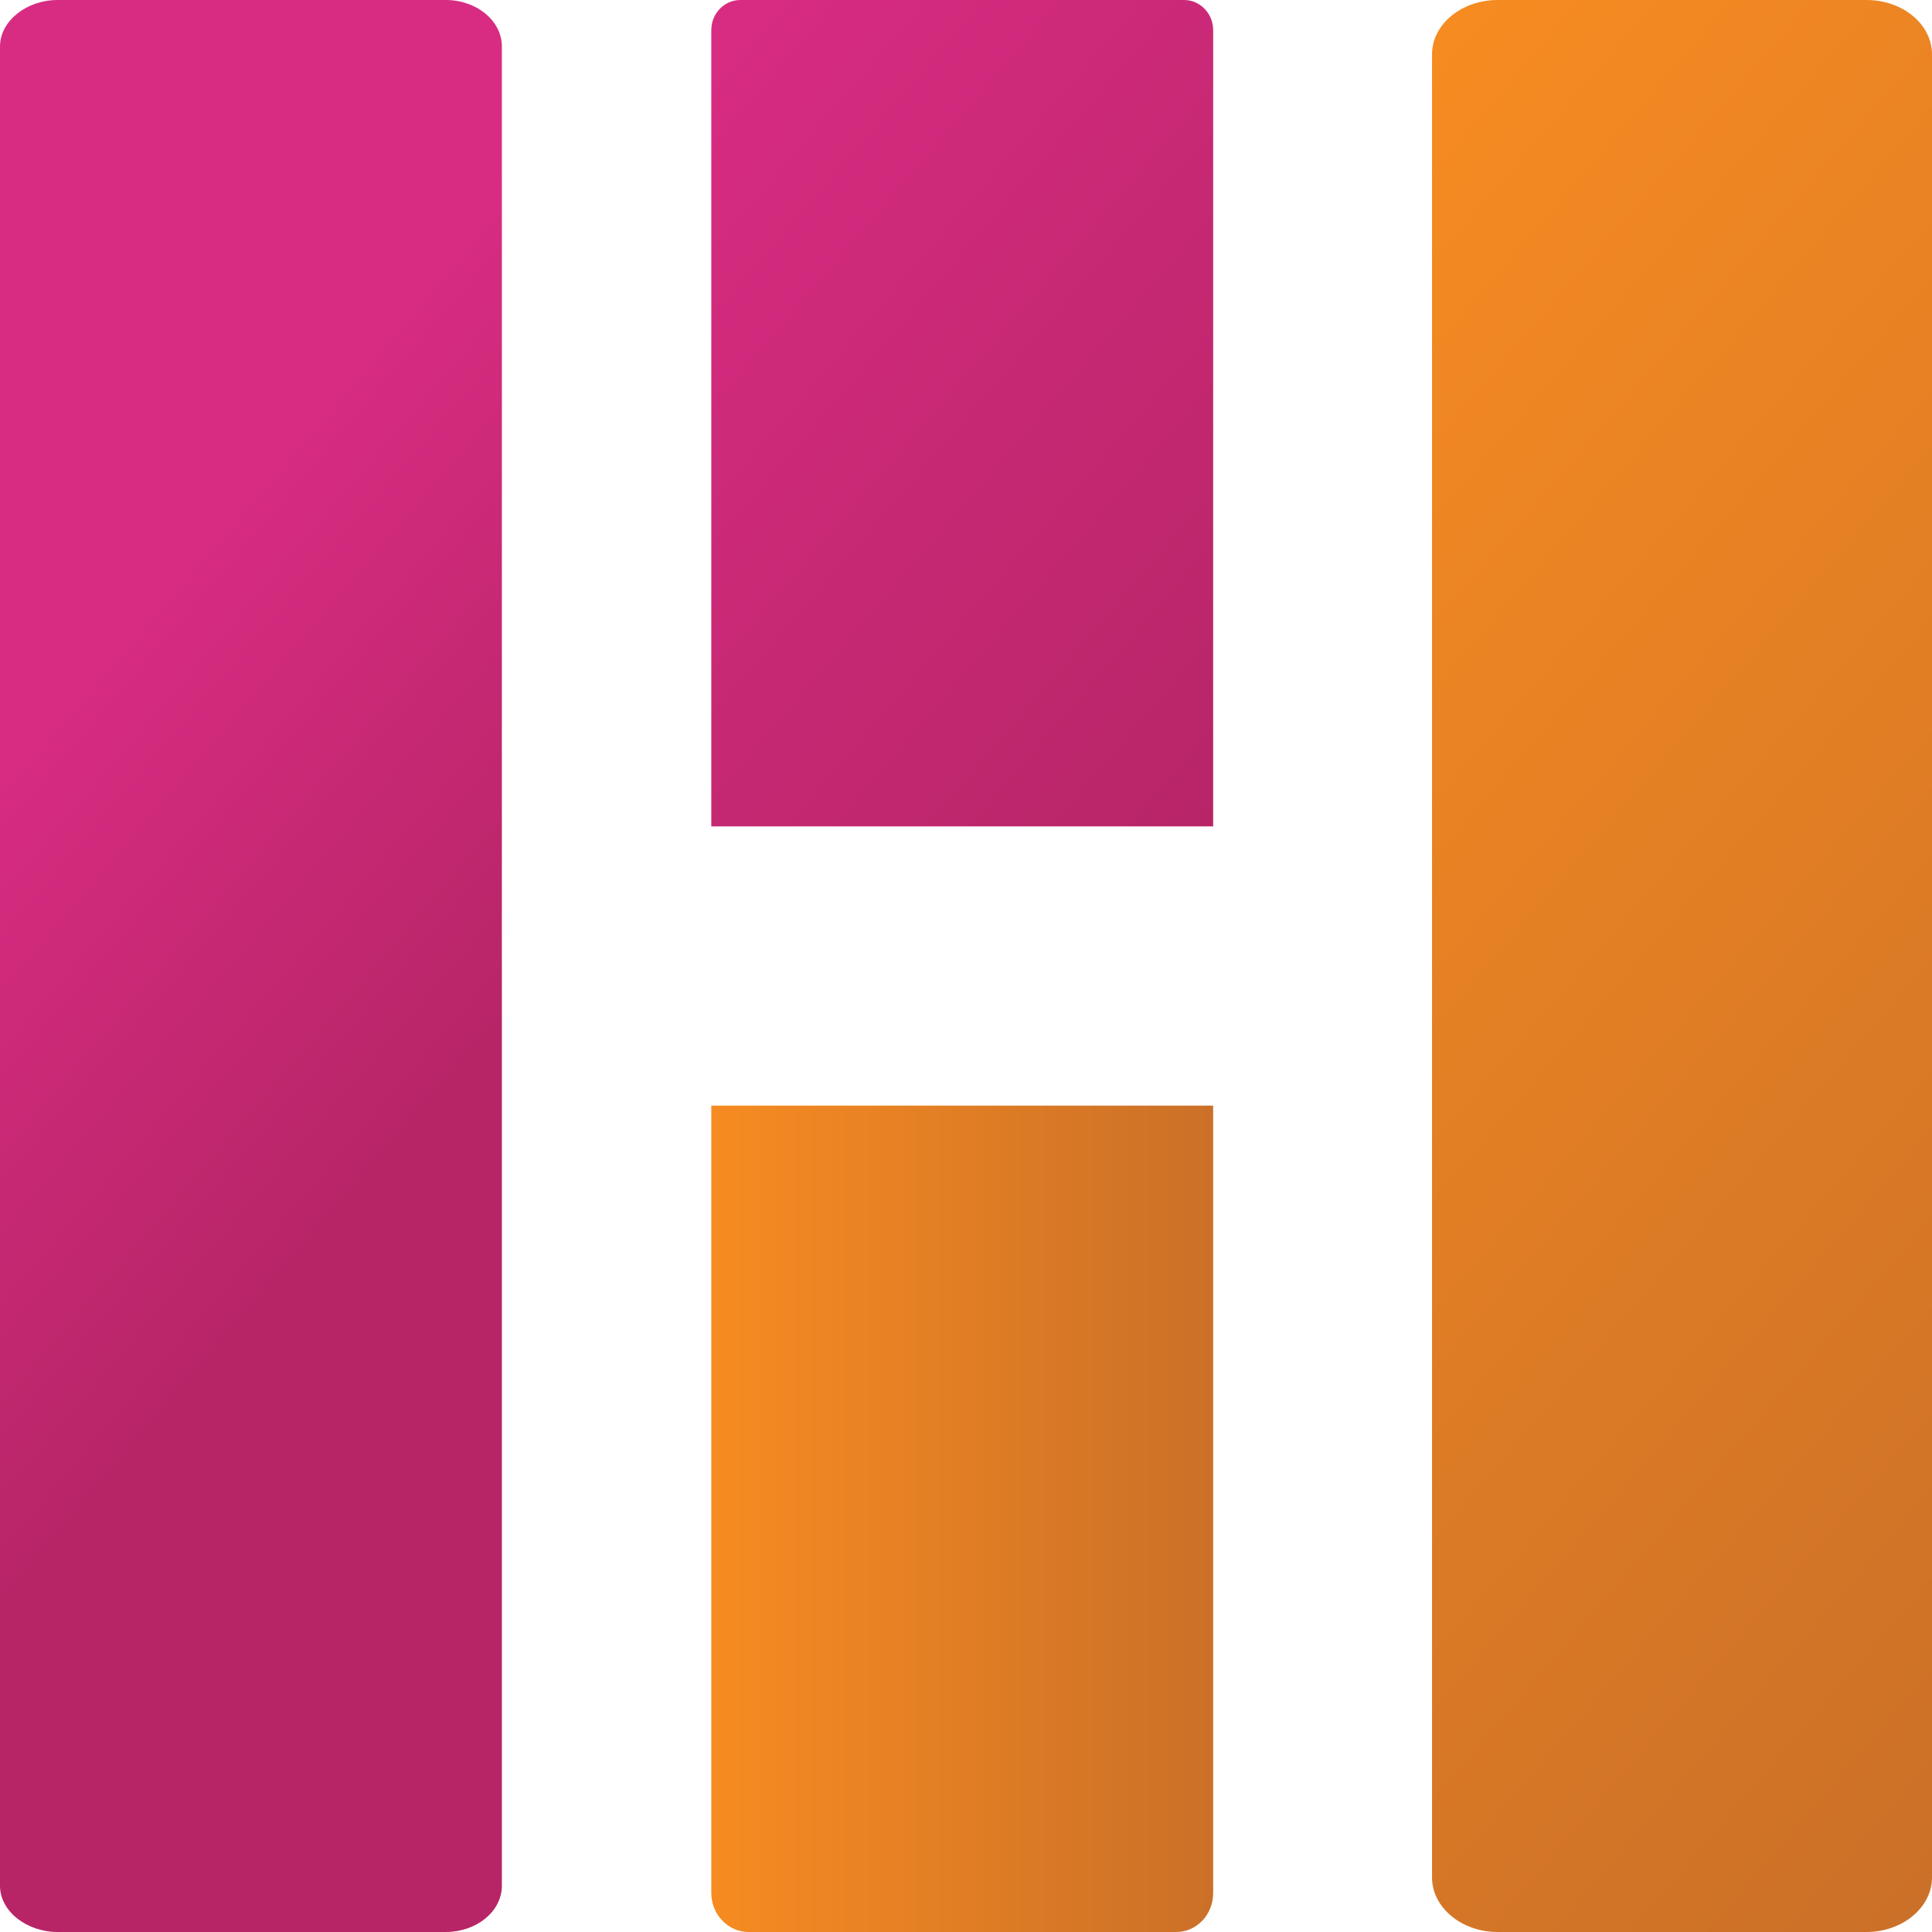
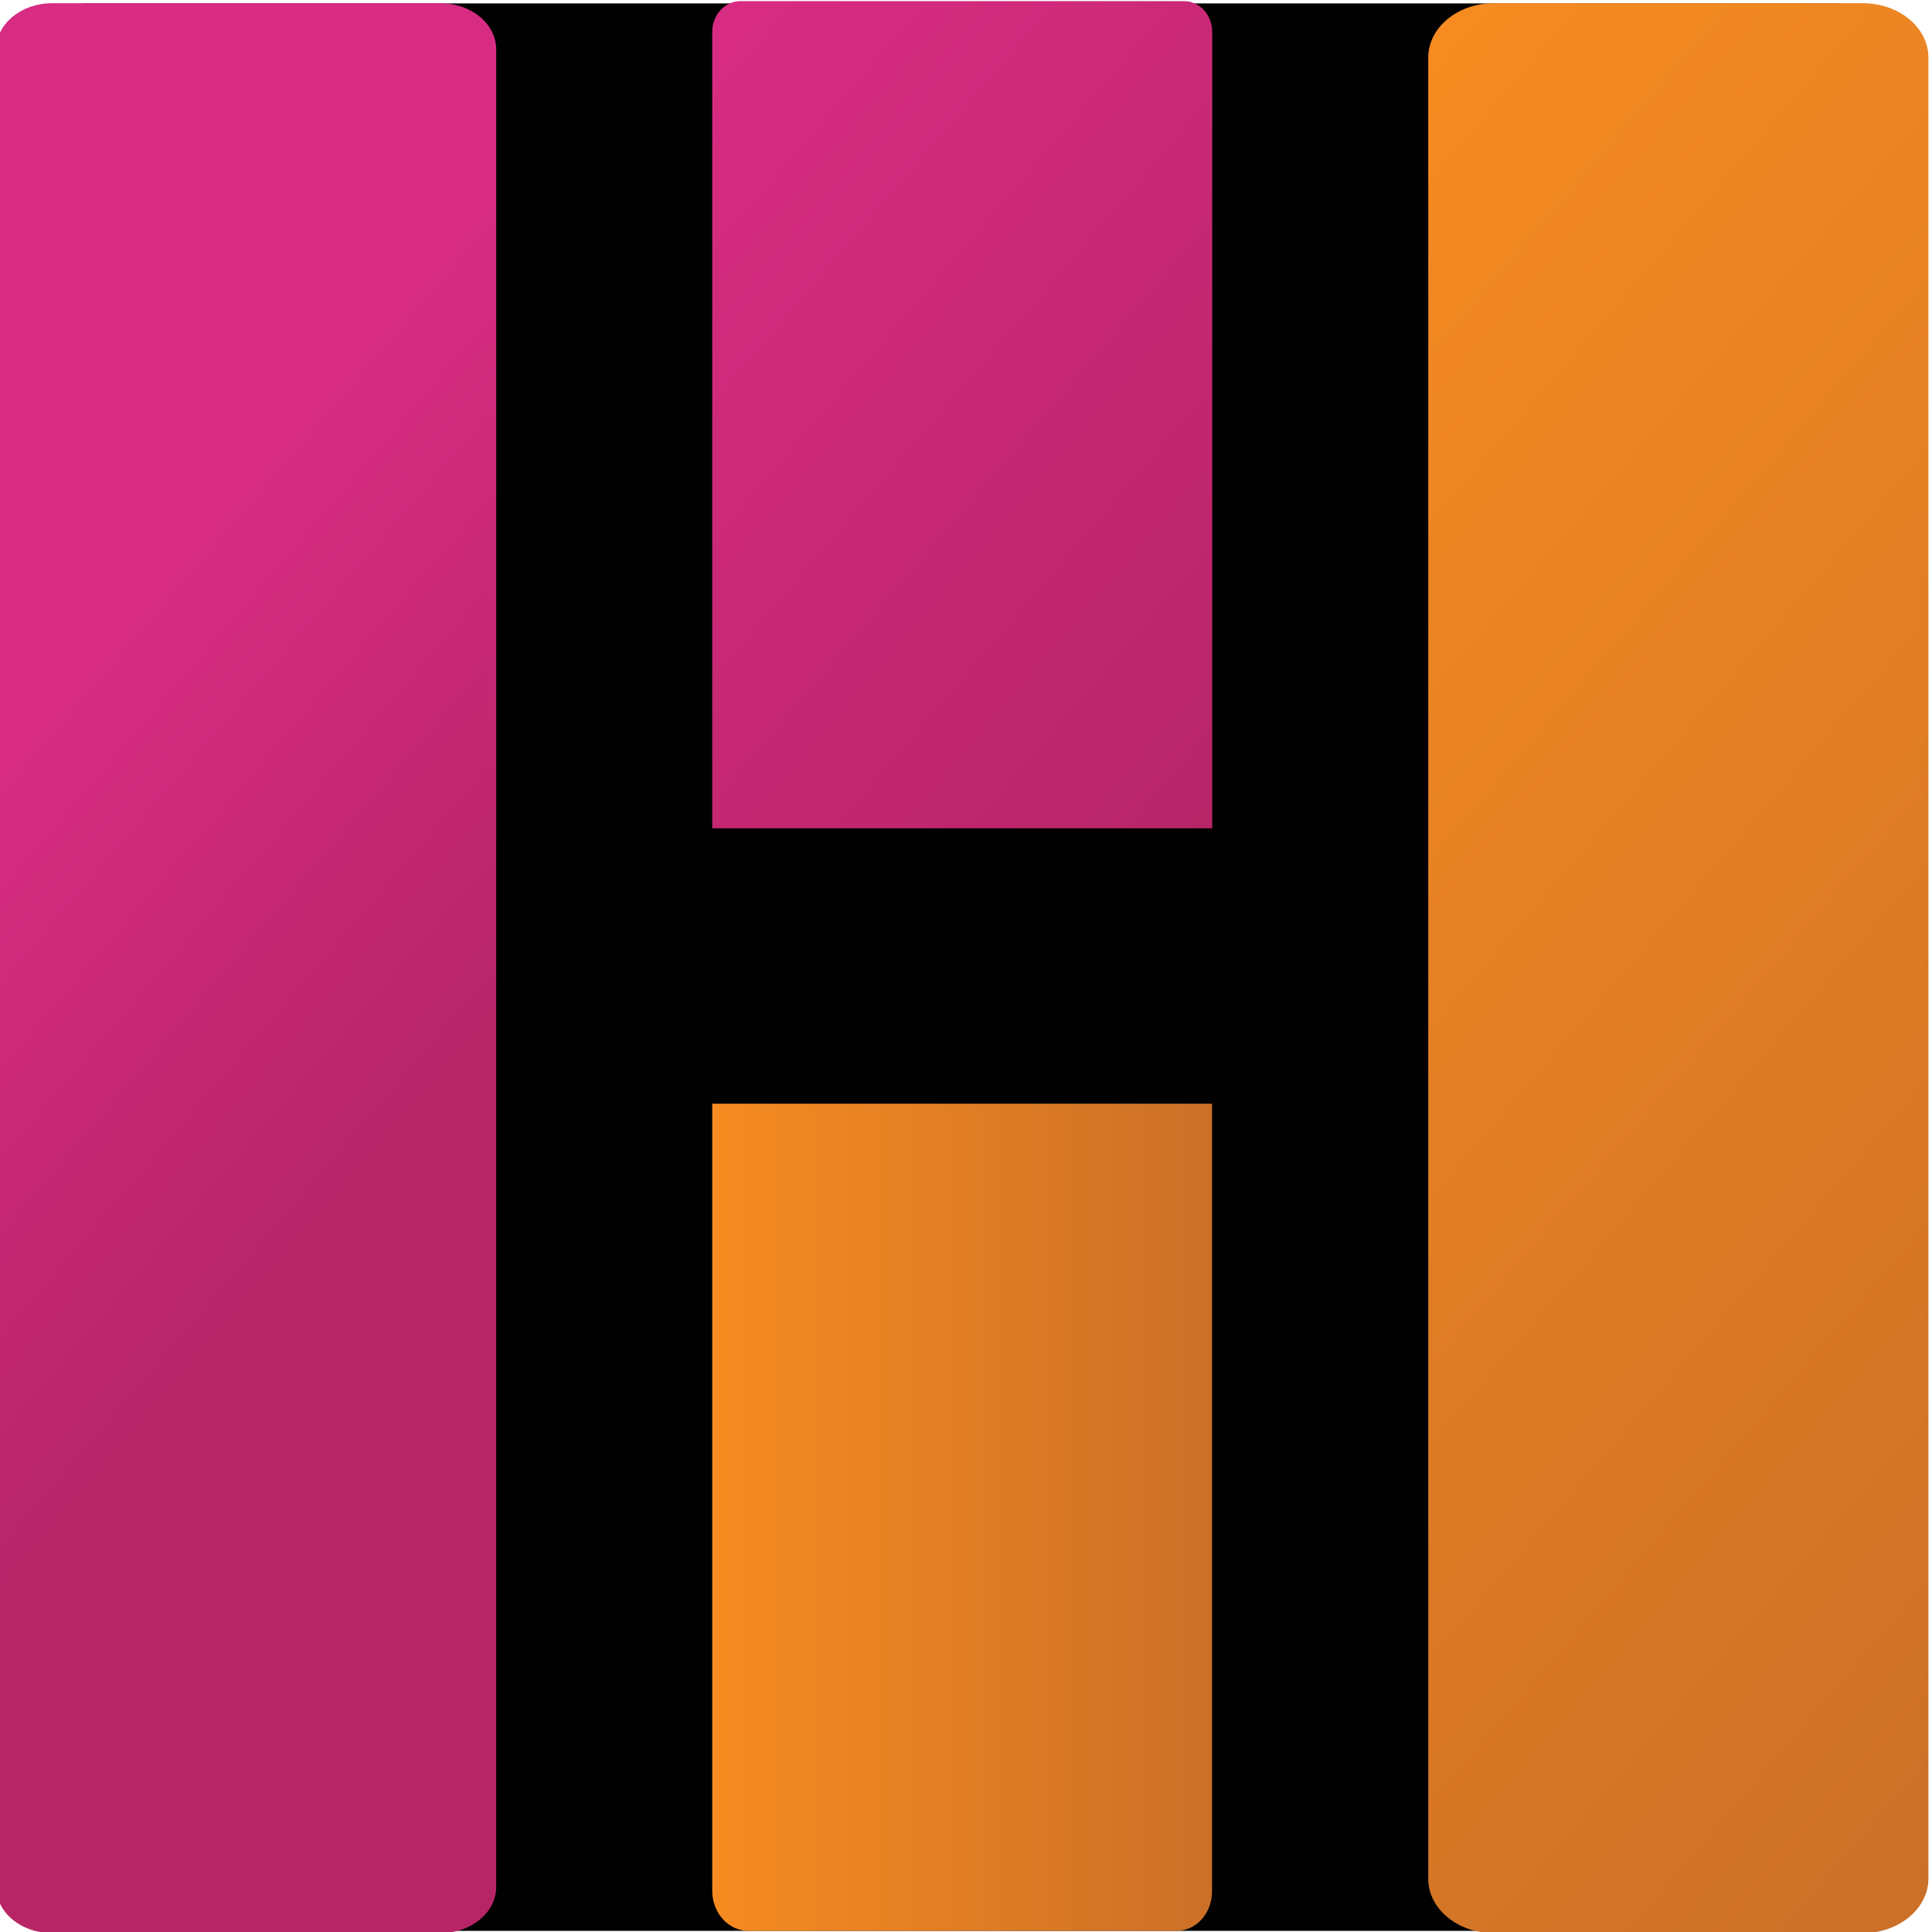
<svg xmlns="http://www.w3.org/2000/svg" version="1.1" id="Layer_1" x="0px" y="0px" viewBox="0 0 1024 1024" style="enable-background:new 0 0 1024 1024;" xml:space="preserve">
-   <defs id="defs32" />
-   <style type="text/css" id="style3">
+   <style type="text/css">
	.st0{fill:#010101;}
	.st1{fill:url(#XMLID_7_);}
	.st2{fill:url(#XMLID_8_);}
	.st3{fill:url(#XMLID_9_);}
	.st4{fill:url(#XMLID_10_);}
</style>
-   <linearGradient id="XMLID_7_" gradientUnits="userSpaceOnUse" x1="-0.504" y1="625.067" x2="224.589" y2="432.382" gradientTransform="matrix(1,0,0,-1.000978,1,1024)">
-     <stop offset="0" style="stop-color:#D82C82" id="stop7" />
-     <stop offset="1" style="stop-color:#B72567" id="stop9" />
+   <path id="XMLID_5_" class="st0" d="M971.6,1023.4H48.4C20.5,1023.4-2,1000.9-2,973V52.2C-2,24.3,20.5,1.8,48.4,1.8h923.1  c27.9,0,50.4,22.5,50.4,50.4V973C1022,1000.9,999.5,1023.4,971.6,1023.4z" />
+   <linearGradient id="XMLID_7_" gradientUnits="userSpaceOnUse" x1="-2.083" y1="399.656" x2="222.867" y2="592.218">
+     <stop offset="0" style="stop-color:#D82C82" />
+     <stop offset="1" style="stop-color:#B72567" />
  </linearGradient>
-   <path id="XMLID_2_" class="st1" d="m 236.2,1024 -205.7,0 C 14.2,1024 0,1013.089 0,999.476 L 0,24.624 C 0,11.111 14.1,0 30.5,0 L 236.3,0 C 252.6,0 266,11.011 266,24.624 l 0,974.852 C 266,1013.089 252.6,1024 236.2,1024 Z" style="fill:url(#XMLID_7_)" />
-   <linearGradient id="XMLID_8_" gradientUnits="userSpaceOnUse" x1="327.903" y1="954.84" x2="692.791" y2="642.092" gradientTransform="matrix(1,0,0,-1,0,1022)">
-     <stop offset="0" style="stop-color:#D82C82" id="stop13" />
-     <stop offset="1" style="stop-color:#B72567" id="stop15" />
+   <path id="XMLID_2_" class="st1" d="M233.3,1024.6H27.6c-16.3,0-29.6-10.9-29.6-24.5V26.2C-2,12.7,11.2,1.7,27.6,1.7h205.8  c16.3,0,29.6,10.9,29.6,24.5v973.9C263,1013.7,249.7,1024.6,233.3,1024.6z" />
+   <linearGradient id="XMLID_8_" gradientUnits="userSpaceOnUse" x1="328.086" y1="68.09" x2="692.615" y2="380.53">
+     <stop offset="0" style="stop-color:#D82C82" />
+     <stop offset="1" style="stop-color:#B72567" />
  </linearGradient>
-   <path id="XMLID_4_" class="st2" d="m 643,438 -266,0 0,-422 c 0,-9.1 7.1,-16 15.4,-16 l 235.2,0 c 8.2,0 15.4,6.9 15.4,16 l 0,422 0,0 z" style="fill:url(#XMLID_8_)" />
-   <linearGradient id="XMLID_9_" gradientUnits="userSpaceOnUse" x1="377" y1="221" x2="643" y2="221" gradientTransform="matrix(1,0,0,-1,0,1026)">
-     <stop offset="0" style="stop-color:#F68B21" id="stop19" />
-     <stop offset="1" style="stop-color:#CB7028" id="stop21" />
+   <path id="XMLID_4_" class="st2" d="M642.5,439h-265V17c0-9.1,6.6-16.4,14.9-16.4h235.2c8.2,0,14.9,7.3,14.9,16.4L642.5,439  L642.5,439z" />
+   <linearGradient id="XMLID_9_" gradientUnits="userSpaceOnUse" x1="377.5" y1="804.2" x2="642.41" y2="804.2">
+     <stop offset="0" style="stop-color:#F68B21" />
+     <stop offset="1" style="stop-color:#CB7028" />
  </linearGradient>
-   <path id="XMLID_3_" class="st3" d="m 623.5,1024 -226.8,0 c -10.6,0 -19.7,-9.1 -19.7,-20.8 l 0,-417.2 266,0 0,417.3 c 0,11.8 -9,20.7 -19.5,20.7 z" style="fill:url(#XMLID_9_)" />
-   <linearGradient id="XMLID_10_" gradientUnits="userSpaceOnUse" x1="570.109" y1="786.313" x2="1208.933" y2="238.774" gradientTransform="matrix(1,0,0,-1.000978,2,1025.001)">
-     <stop offset="0" style="stop-color:#F68B21" id="stop25" />
-     <stop offset="1" style="stop-color:#CB7028" id="stop27" />
+   <path id="XMLID_3_" class="st3" d="M623.5,1023.4H396.7c-10.6,0-19.2-9.5-19.2-21.2V585h264.9v417.3  C642.5,1014.1,634,1023.4,623.5,1023.4z" />
+   <linearGradient id="XMLID_10_" gradientUnits="userSpaceOnUse" x1="570.093" y1="239.385" x2="1208.907" y2="786.915">
+     <stop offset="0" style="stop-color:#F68B21" />
+     <stop offset="1" style="stop-color:#CB7028" />
  </linearGradient>
-   <path id="XMLID_1_" class="st4" d="m 989.2,1024 -195.4,0 C 774.6,1024 759,1010.987 759,995.072 L 759,28.828 C 759,12.913 774.6,0 793.8,0 l 195.5,0 c 19.2,0 34.7,12.913 34.7,28.828 l 0,966.244 C 1024,1010.987 1008.4,1024 989.2,1024 Z" style="fill:url(#XMLID_10_)" />
+   <path id="XMLID_1_" class="st4" d="M987.2,1024.6H791.8c-19.2,0-34.8-12.9-34.8-28.8V30.5c0-15.9,15.6-28.8,34.8-28.8h195.5  c19.2,0,34.8,12.9,34.8,28.8v965.3C1022,1011.7,1006.4,1024.6,987.2,1024.6z" />
</svg>
